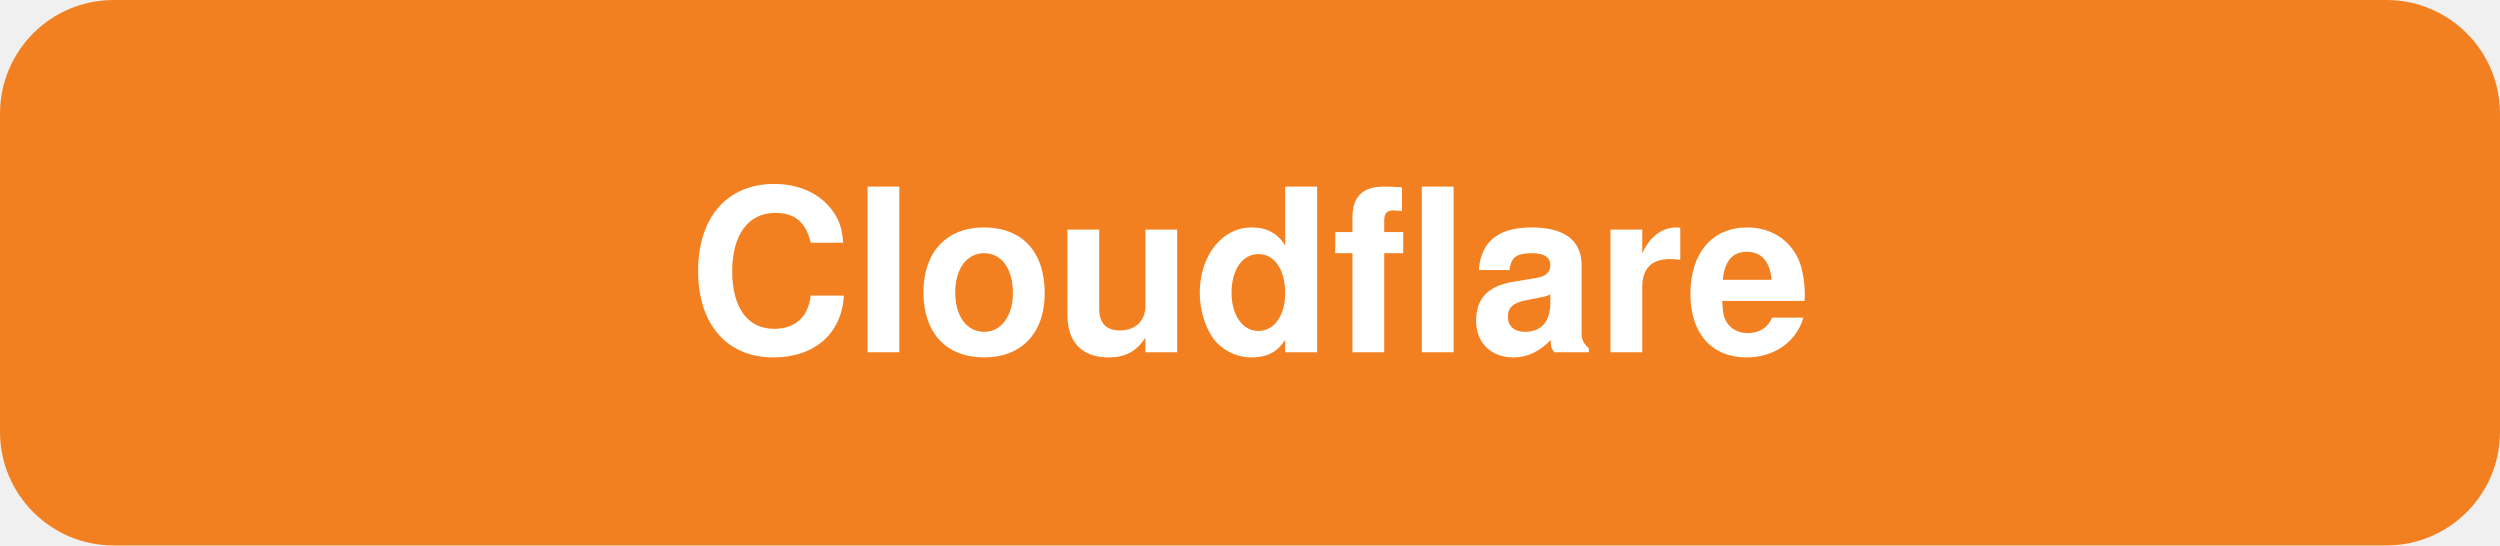
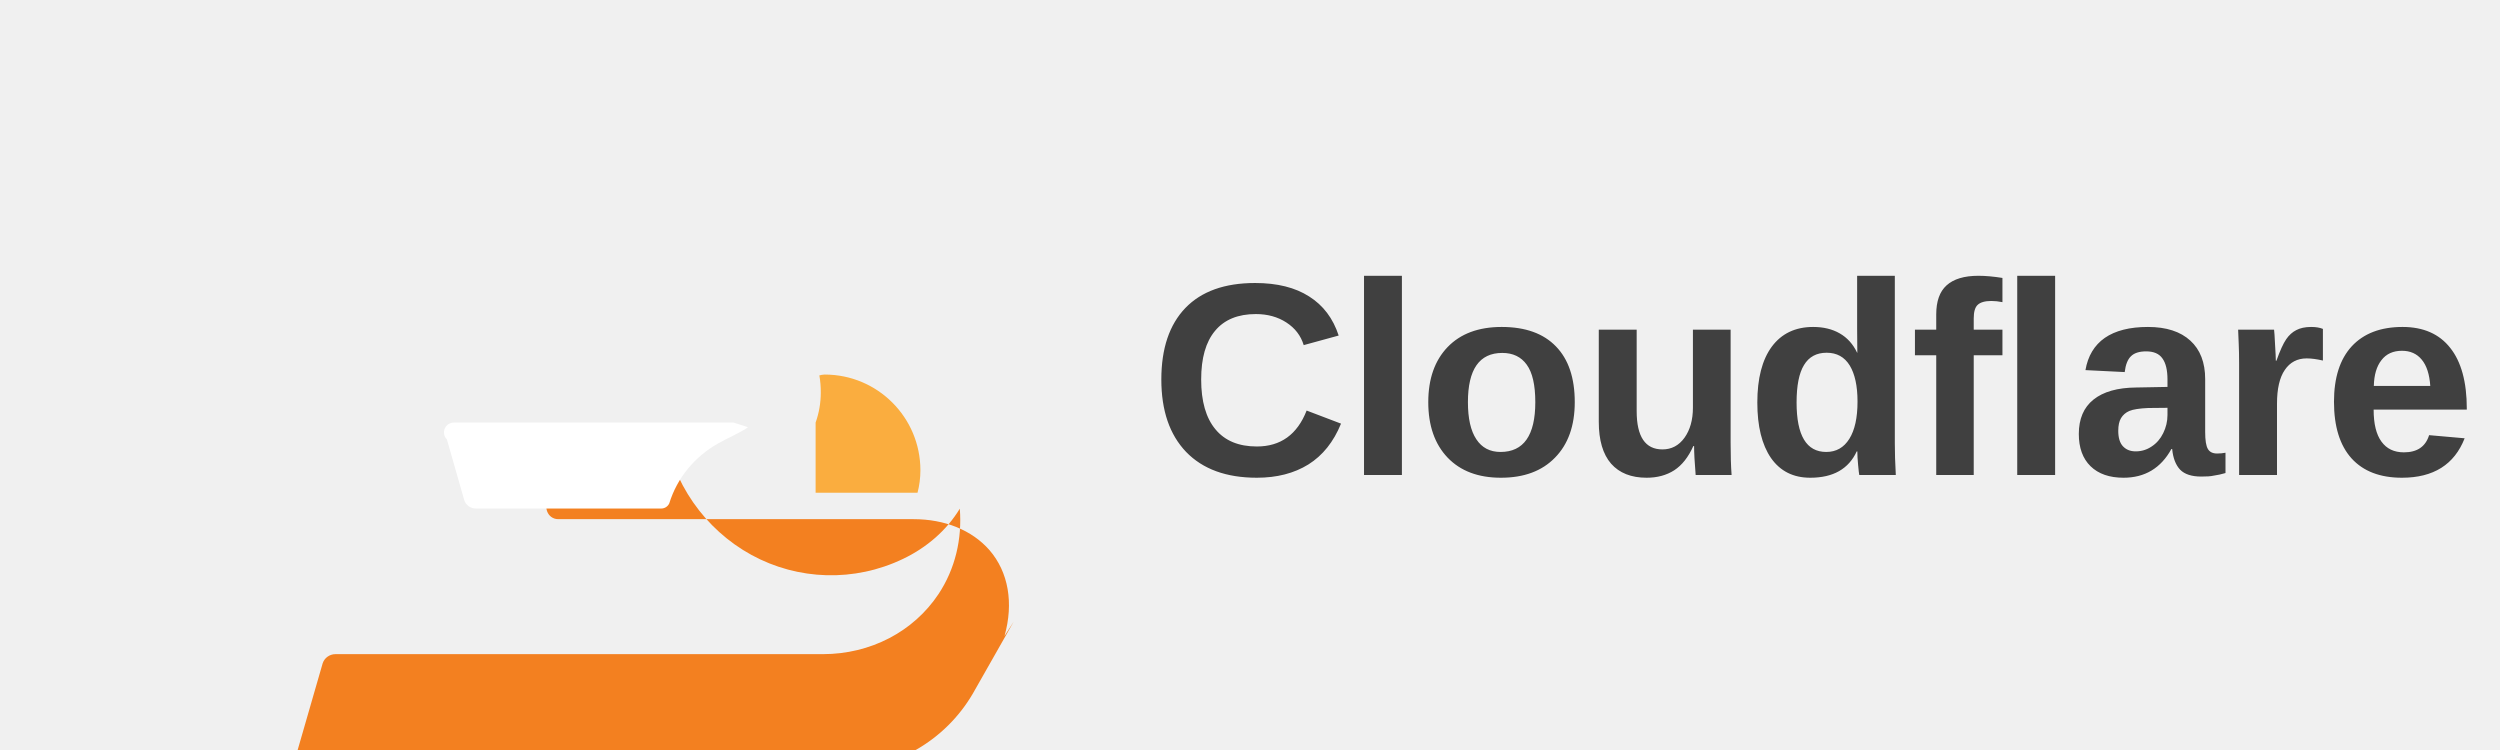
- <svg xmlns="http://www.w3.org/2000/svg" viewBox="0 0 220 48" role="img" aria-label="Cloudflare">
-   <rect width="220" height="48" rx="10" fill="#F38020" />
-   <text x="110" y="31" text-anchor="middle" font-family="Segoe UI, Helvetica, Arial, sans-serif" font-size="20" font-weight="700" fill="#FFFFFF">Cloudflare</text>
+ <svg xmlns="http://www.w3.org/2000/svg" viewBox="0 0 200 60" role="img" aria-label="Cloudflare">
+   <g transform="translate(4,10) scale(1.15)">
+     <path fill="#F38020" d="M66.4 35.55c.65-2.3.27-4.45-1.04-5.97-1.22-1.4-3.13-2.16-5.28-2.16H35.36c-.37 0-.66-.22-.78-.55-.12-.33-.02-.7.24-.92 1.37-2.98 4.36-4.89 7.74-4.89h.14c.55 3.81 2.86 7.08 6.1 8.85 3.24 1.77 7.16 1.9 10.55.27 1.63-.78 3.03-1.98 3.94-3.49.17 2.1-.32 4.19-1.48 5.94-1.74 2.62-4.74 4.18-8.04 4.18H19.86c-.4 0-.76.25-.89.63l-1.89 6.55c-.13.45.14.9.61.9h37.13c3.96 0 7.47-2.07 9.38-5.34l2.84-5z" />
+     <path fill="#FAAD3F" d="M53.26 20.7c.24-.67.36-1.38.36-2.1 0-.4-.03-.8-.1-1.18.12-.03.24-.06.37-.06 3.68 0 6.66 2.98 6.66 6.66 0 .54-.07 1.06-.2 1.56h-7.09z" />
+     <path fill="#FFFFFF" d="M47.55 20.7H28.1c-.28 0-.53.16-.64.42-.11.26-.05.55.15.75l1.2 4.2c.1.36.44.61.81.61h12.9c.24 0 .46-.14.56-.36.55-1.78 1.77-3.25 3.4-4.17.65-.37 1.36-.66 1.97-1.05.04-.02.07-.05.1-.08z" />
+   </g>
+   <text x="92" y="38" font-family="Segoe UI, Helvetica Neue, Arial, sans-serif" font-size="22" font-weight="600" fill="#404040" letter-spacing="-0.3">Cloudflare</text>
</svg>
